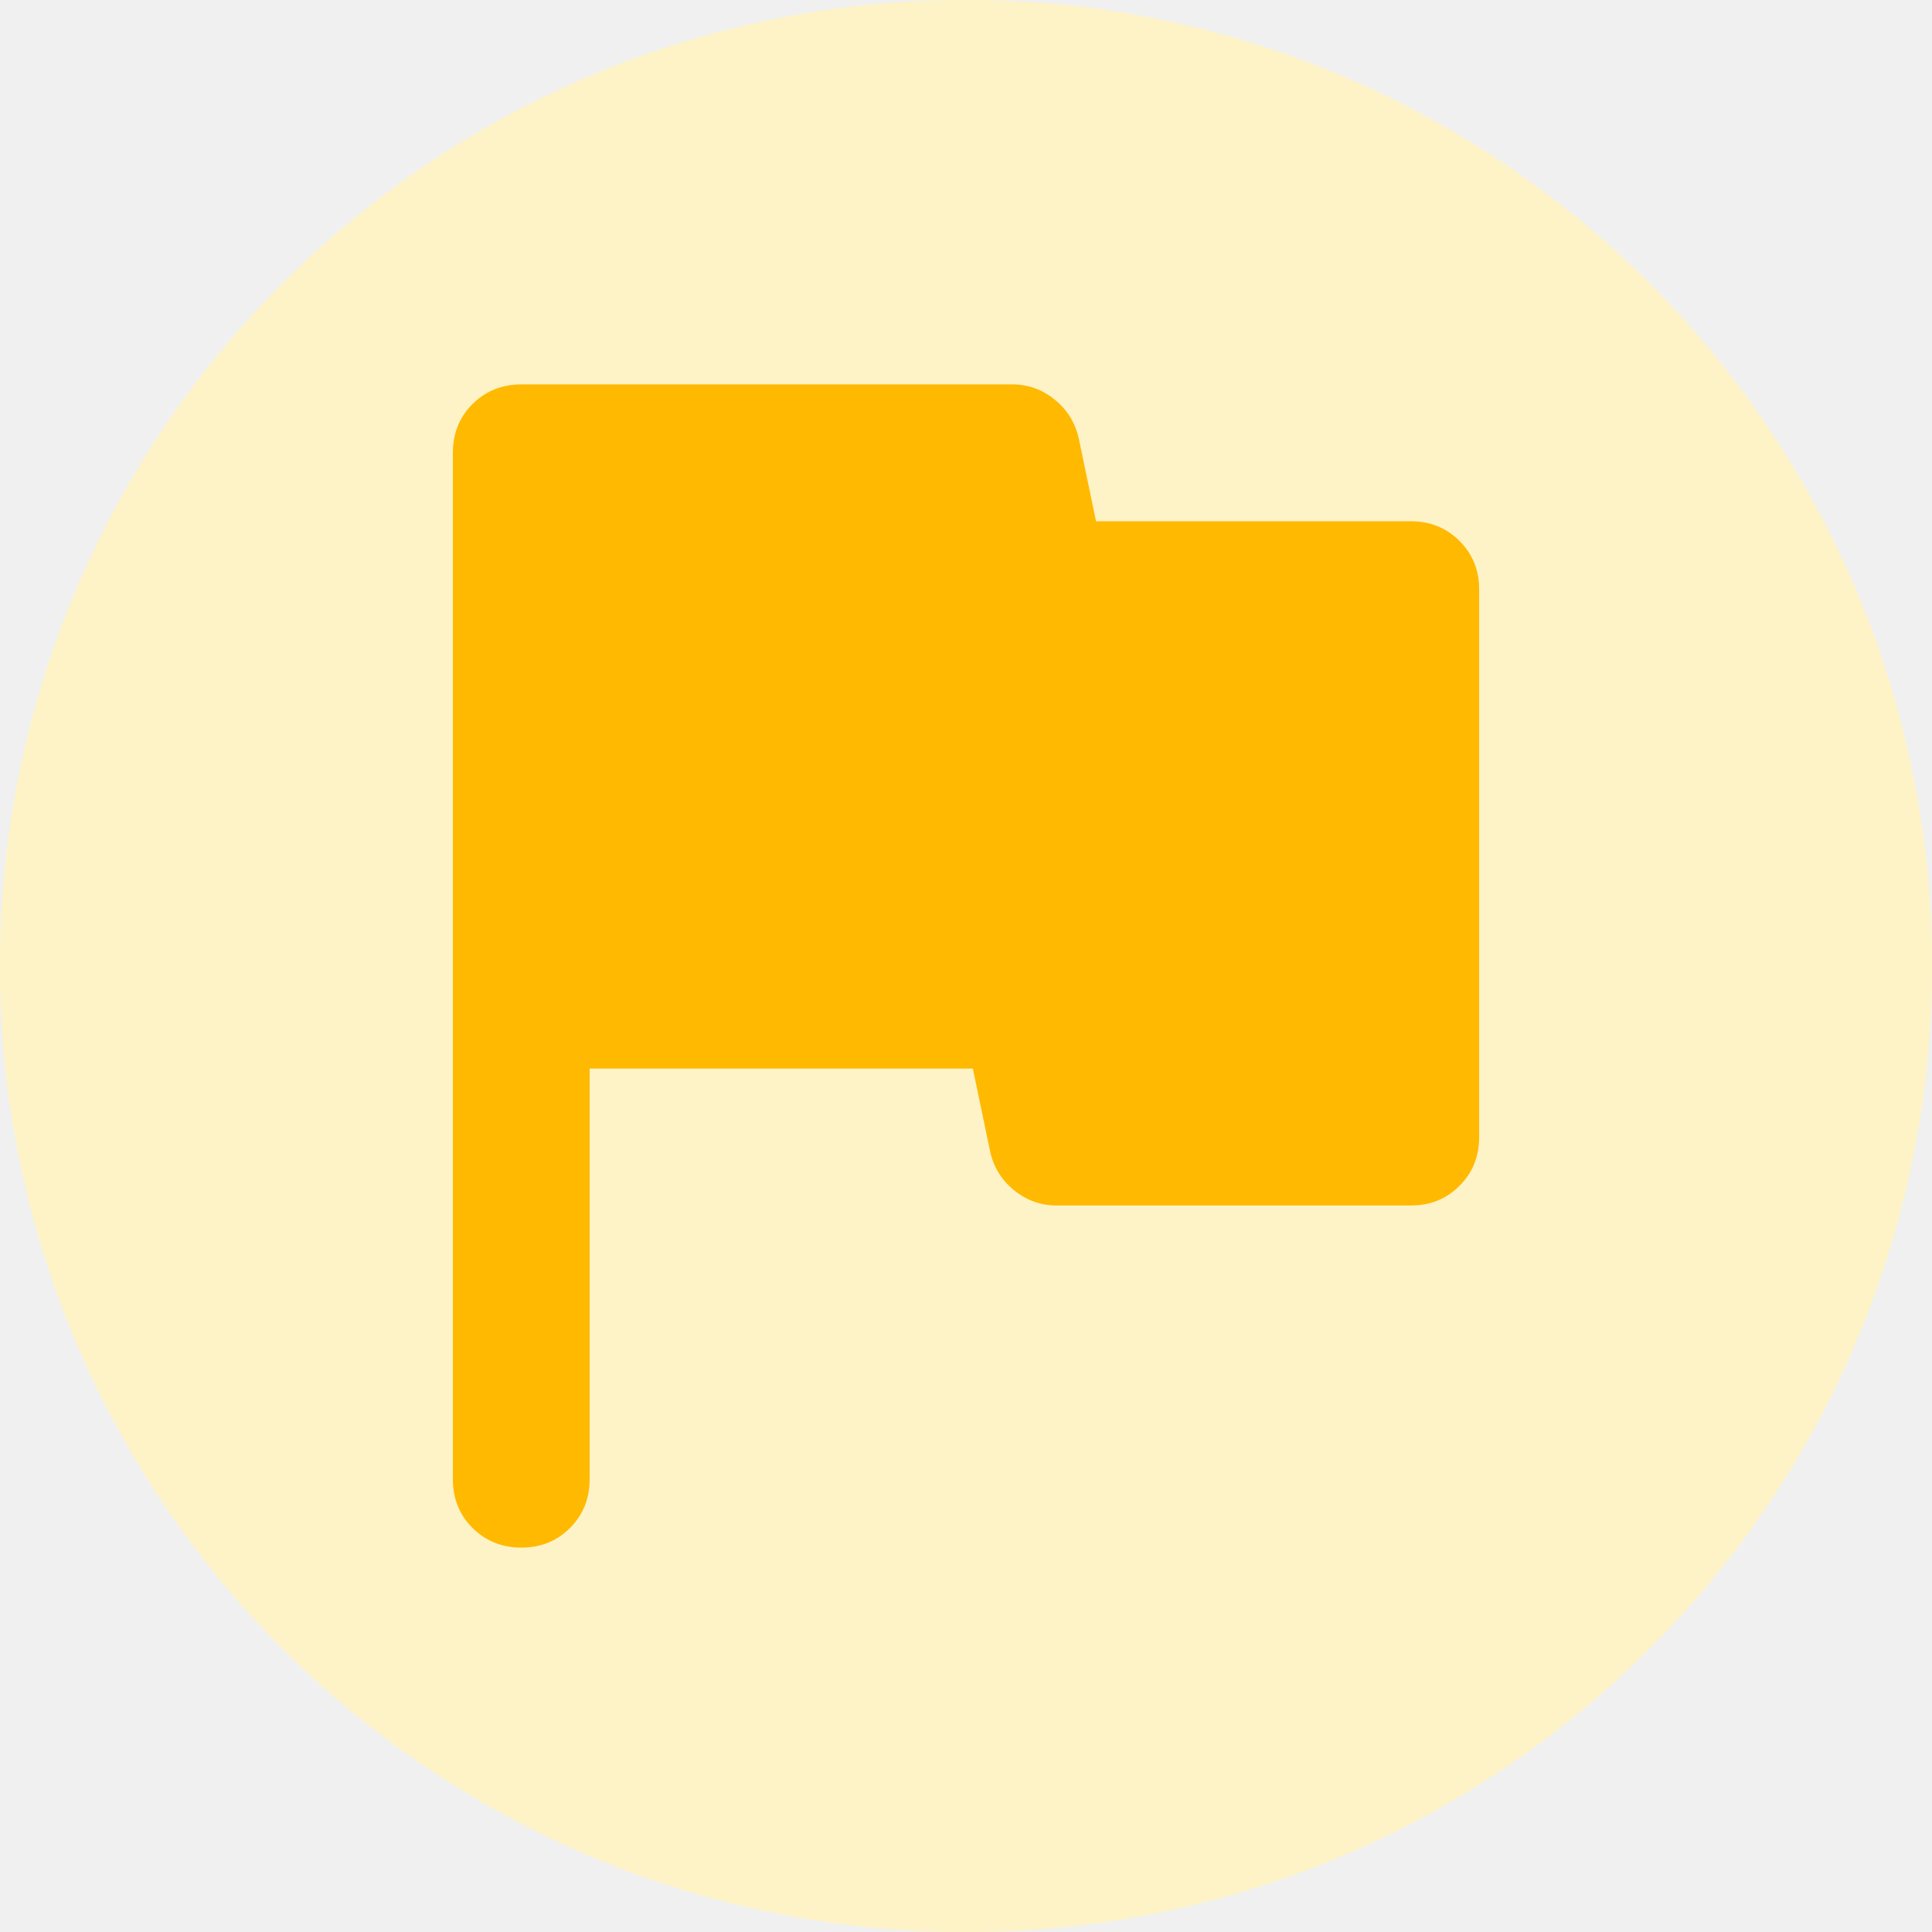
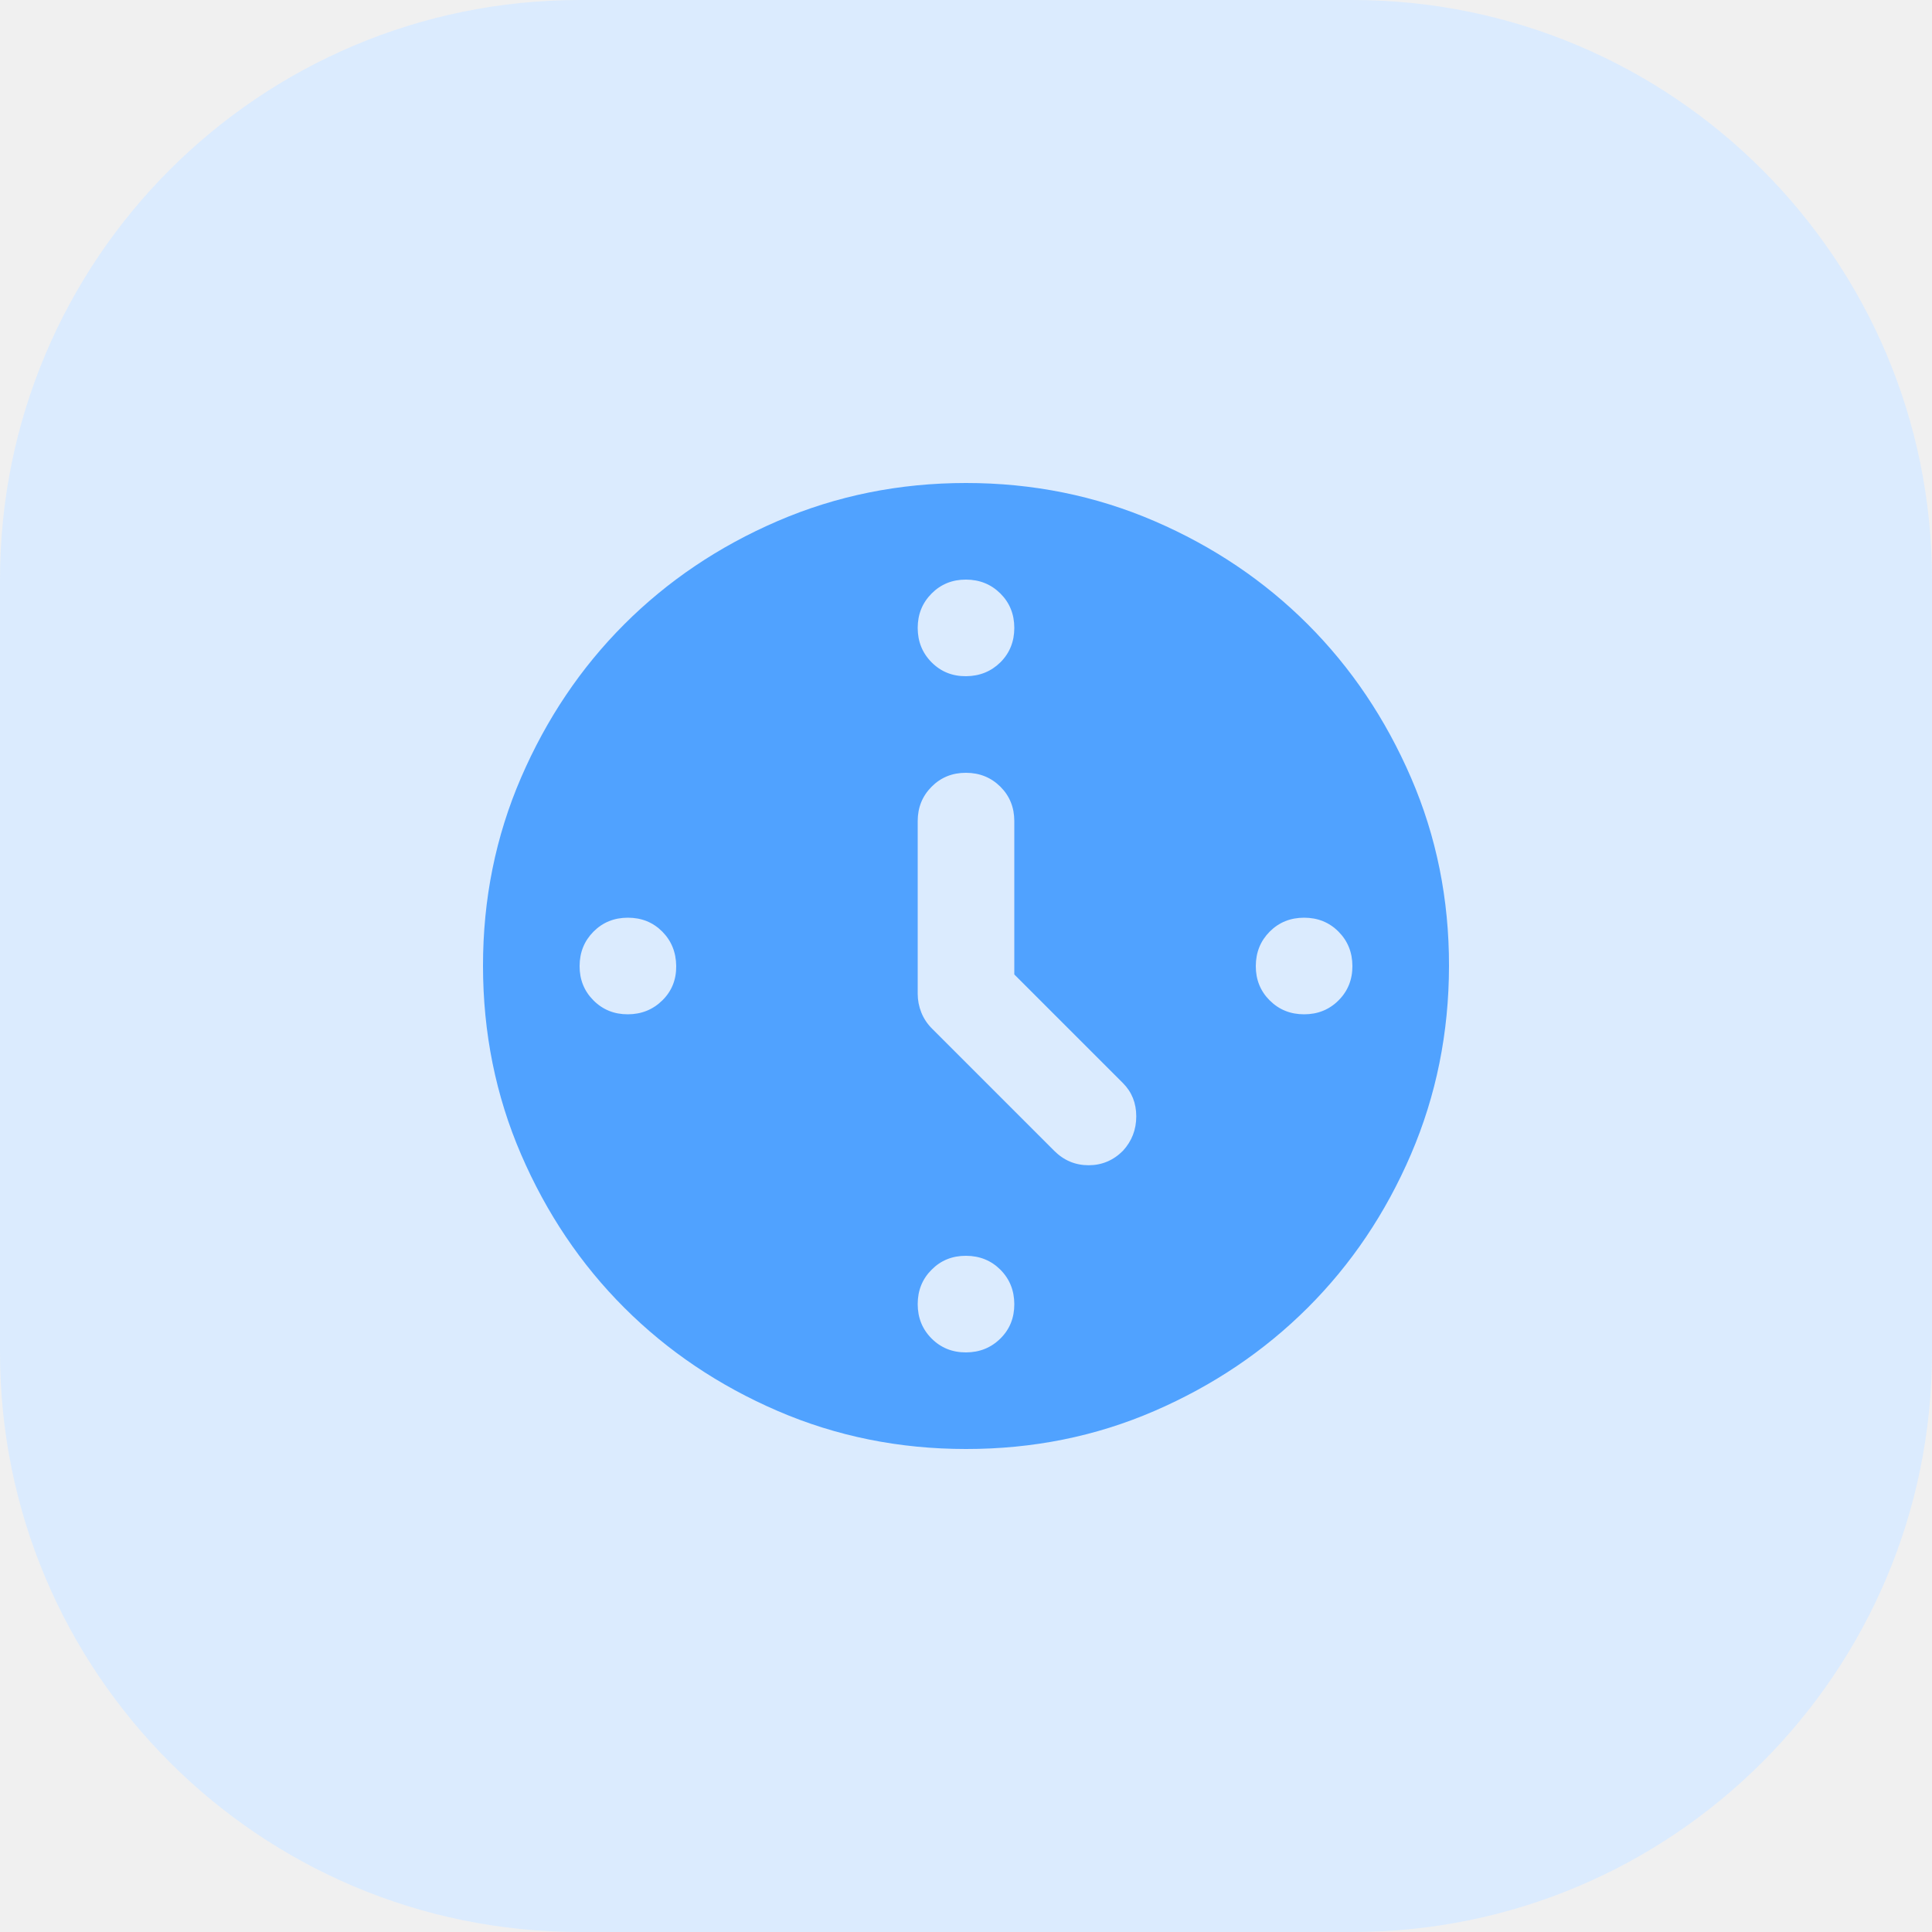
- <svg xmlns="http://www.w3.org/2000/svg" width="20" height="20" viewBox="0 0 20 20" fill="none">
-   <g clip-path="url(#clip0_646_3271)">
-     <rect width="20" height="20" rx="10" fill="#FEF3C6" />
-     <path d="M6.104 11.062V15.312C6.104 15.513 6.036 15.682 5.9 15.818C5.764 15.954 5.596 16.021 5.396 16.021C5.196 16.02 5.027 15.952 4.891 15.817C4.755 15.681 4.688 15.513 4.688 15.312V4.688C4.688 4.487 4.755 4.319 4.891 4.183C5.027 4.048 5.196 3.98 5.396 3.979H10.478C10.643 3.979 10.791 4.032 10.921 4.139C11.051 4.245 11.133 4.381 11.169 4.546L11.346 5.396H14.604C14.805 5.396 14.973 5.464 15.109 5.6C15.245 5.736 15.313 5.904 15.312 6.104V11.771C15.312 11.972 15.245 12.14 15.108 12.276C14.973 12.412 14.804 12.48 14.604 12.479H10.938C10.773 12.479 10.626 12.426 10.496 12.32C10.366 12.214 10.283 12.078 10.248 11.912L10.071 11.062H6.104Z" fill="#FFB900" />
+ <svg xmlns="http://www.w3.org/2000/svg" width="40" height="40" viewBox="0 0 40 40" fill="none">
+   <g clip-path="url(#clip0_753_3080)">
+     <rect width="40" height="40" rx="12" fill="#DBEBFE" />
+     <path d="M21 20.175V17C21 16.717 20.904 16.479 20.712 16.288C20.52 16.097 20.283 16.001 20 16C19.717 15.999 19.48 16.095 19.288 16.288C19.096 16.481 19 16.718 19 17V20.575C19 20.708 19.025 20.838 19.075 20.963C19.125 21.088 19.2 21.201 19.3 21.3L21.825 23.825C22.025 24.025 22.263 24.125 22.538 24.125C22.813 24.125 23.051 24.025 23.25 23.825C23.433 23.625 23.525 23.388 23.525 23.113C23.525 22.838 23.433 22.609 23.25 22.425L21 20.175ZM20.712 13.713C20.904 13.521 21 13.283 21 13C21 12.717 20.904 12.479 20.712 12.288C20.52 12.097 20.283 12.001 20 12C19.717 11.999 19.48 12.095 19.288 12.288C19.096 12.481 19 12.718 19 13C19 13.282 19.096 13.52 19.288 13.713C19.48 13.906 19.717 14.002 20 14C20.283 13.998 20.52 13.902 20.713 13.712M26.288 20.712C26.479 20.904 26.717 21 27 21C27.283 21 27.521 20.904 27.713 20.712C27.905 20.52 28.001 20.283 28 20C27.999 19.717 27.903 19.48 27.712 19.288C27.521 19.096 27.283 19 27 19C26.717 19 26.479 19.096 26.288 19.288C26.097 19.48 26.001 19.717 26 20C25.999 20.283 26.095 20.52 26.288 20.713M19.288 26.288C19.096 26.479 19 26.717 19 27C19 27.283 19.096 27.521 19.288 27.713C19.48 27.905 19.717 28.001 20 28C20.283 27.999 20.52 27.903 20.713 27.712C20.906 27.521 21.001 27.283 21 27C20.999 26.717 20.903 26.479 20.712 26.288C20.521 26.097 20.284 26.001 20 26C19.716 25.999 19.479 26.095 19.288 26.288ZM13.712 19.288C13.521 19.096 13.284 19 13 19C12.716 19 12.479 19.096 12.288 19.288C12.097 19.48 12.001 19.717 12 20C11.999 20.283 12.095 20.52 12.288 20.713C12.481 20.906 12.719 21.001 13 21C13.281 20.999 13.519 20.903 13.713 20.712C13.907 20.521 14.003 20.284 14 20C13.997 19.716 13.901 19.479 13.712 19.288ZM20 30C18.617 30 17.317 29.737 16.1 29.212C14.883 28.687 13.825 27.974 12.925 27.075C12.025 26.176 11.313 25.117 10.788 23.9C10.263 22.683 10.001 21.383 10 20C9.999 18.617 10.262 17.317 10.788 16.1C11.314 14.883 12.026 13.824 12.925 12.925C13.824 12.026 14.882 11.313 16.1 10.788C17.318 10.263 18.618 10 20 10C21.382 10 22.682 10.263 23.9 10.788C25.118 11.313 26.176 12.026 27.075 12.925C27.974 13.824 28.686 14.883 29.213 16.1C29.74 17.317 30.002 18.617 30 20C29.998 21.383 29.735 22.683 29.212 23.9C28.689 25.117 27.976 26.176 27.075 27.075C26.174 27.974 25.115 28.687 23.9 29.213C22.685 29.739 21.385 30.001 20 30Z" fill="#50A2FF" />
  </g>
  <defs>
-     <clipPath id="clip0_646_3271">
-       <rect width="20" height="20" fill="white" />
+     <clipPath id="clip0_753_3080">
+       <rect width="40" height="40" fill="white" />
    </clipPath>
  </defs>
</svg>
